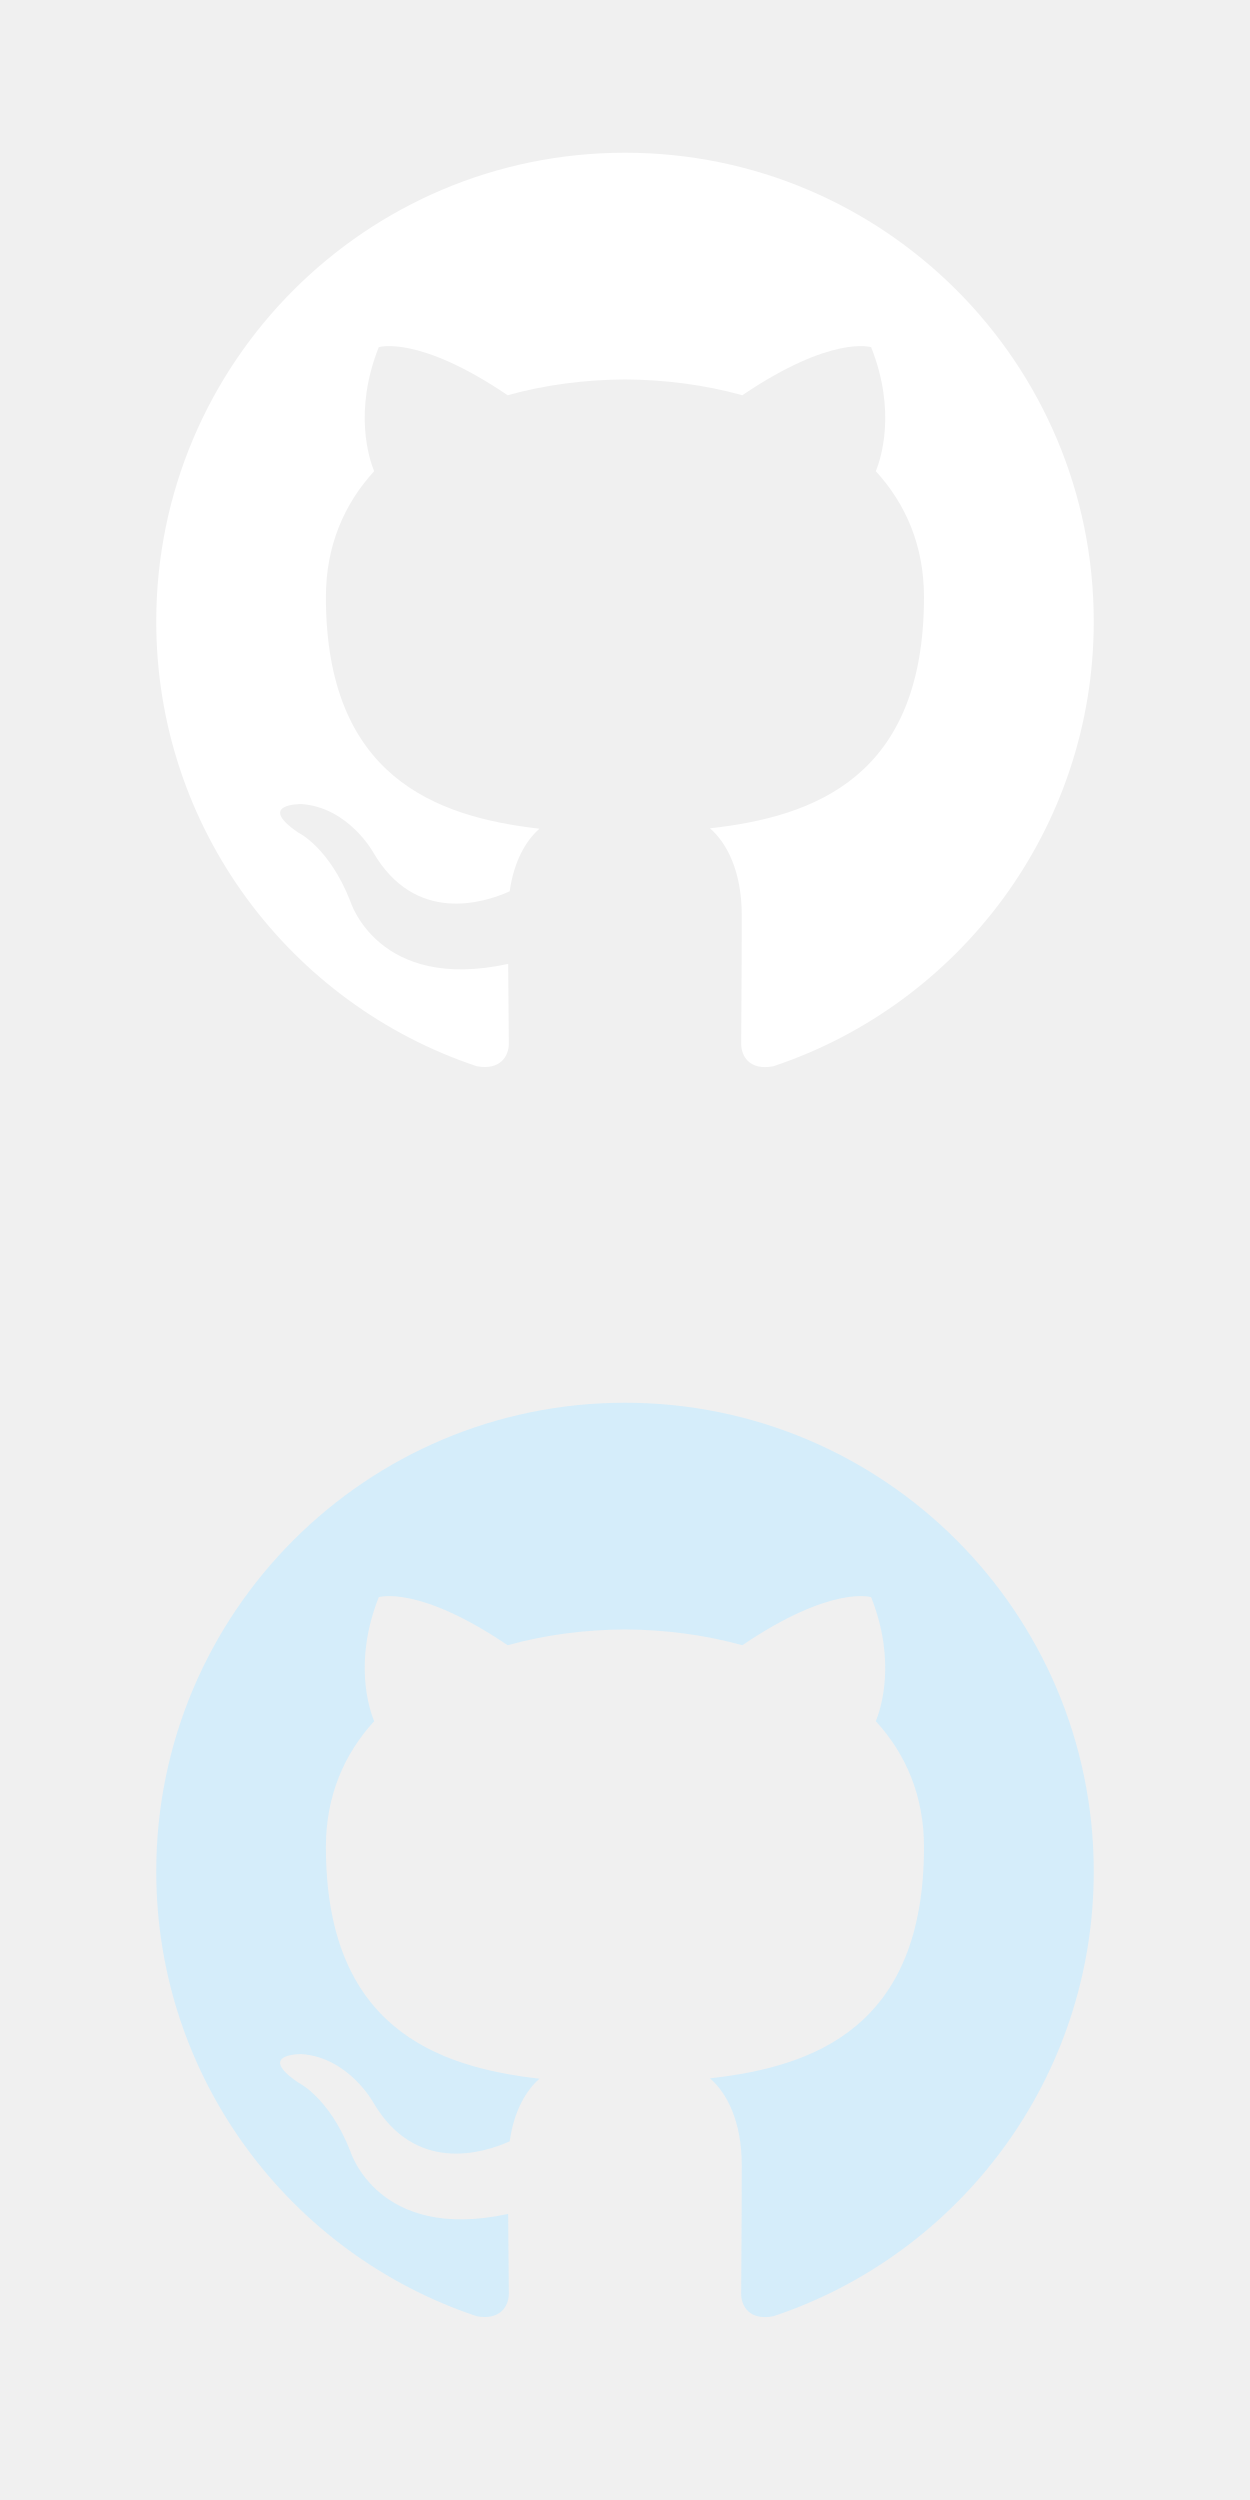
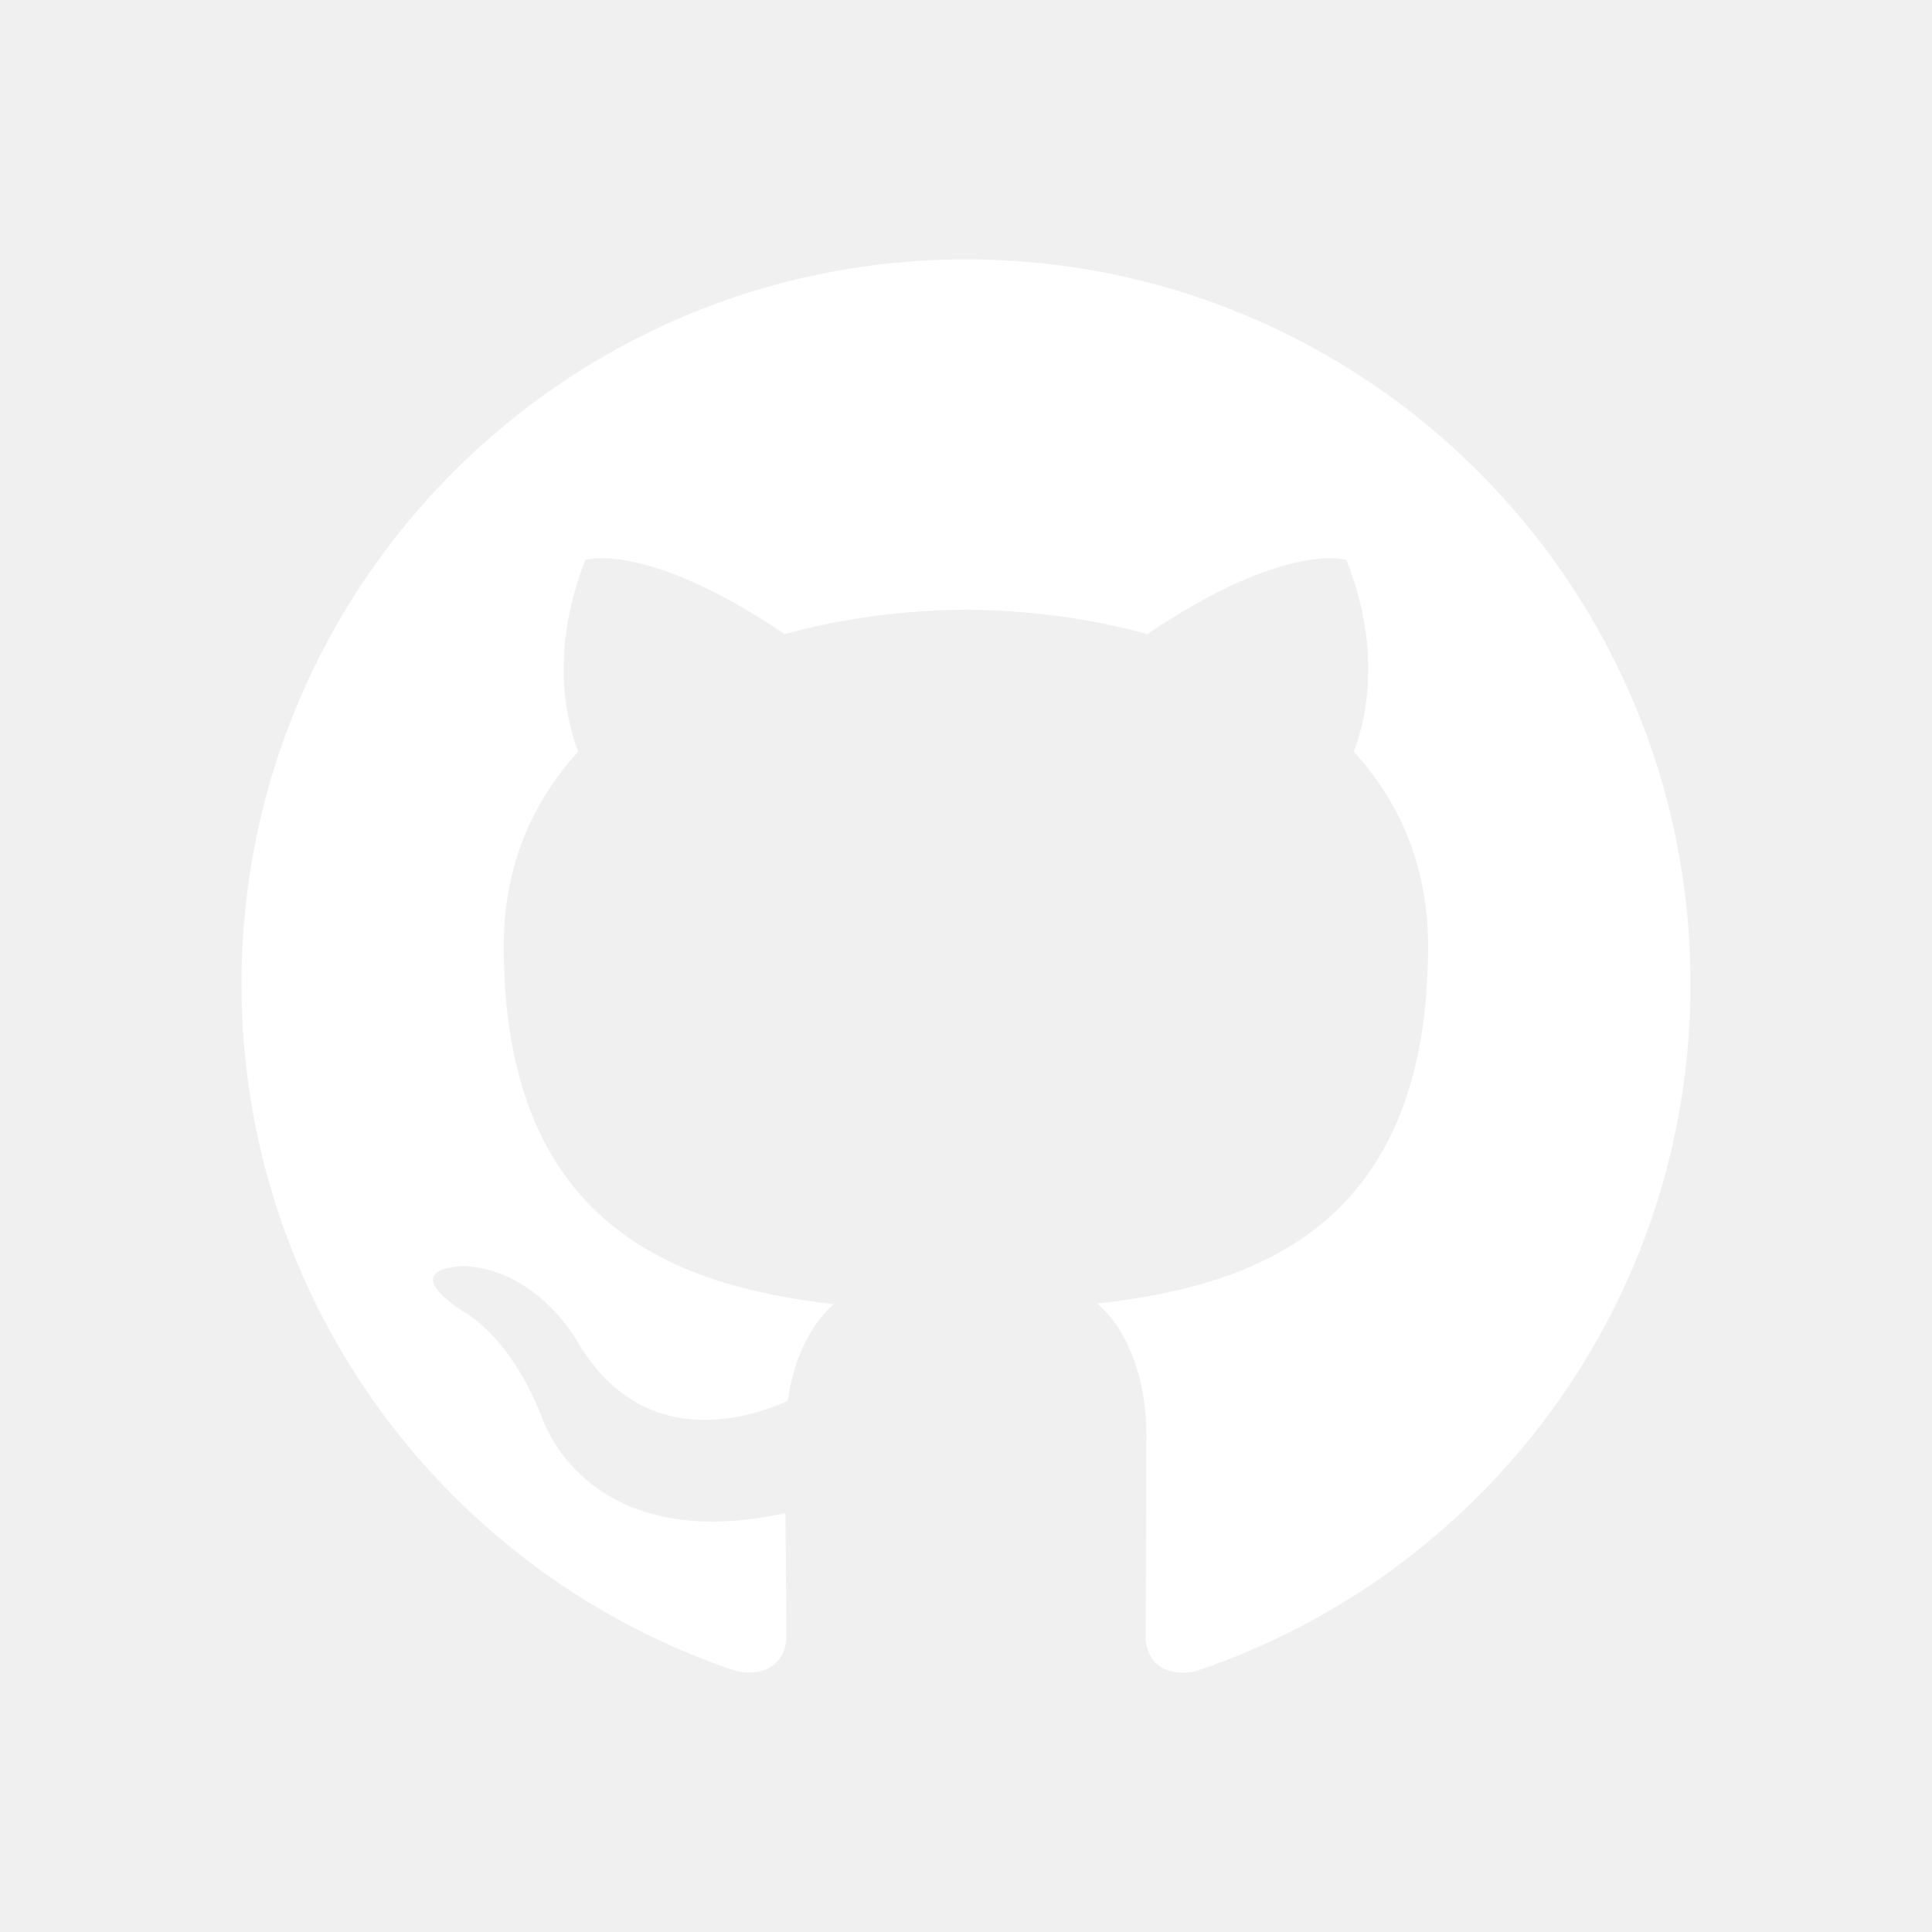
- <svg xmlns="http://www.w3.org/2000/svg" version="1.1" x="0px" y="0px" width="32px" height="64px" viewBox="0 0 32 64" enable-background="new 0 0 32 64" xml:space="preserve">
-   <g id="Layer_1">
-     <path id="XMLID_792_" fill-rule="evenodd" clip-rule="evenodd" fill="#FFFFFF" d="M16,3.91c-6.626,0-12,5.372-12,12.001   c0,5.301,3.438,9.798,8.207,11.385c0.601,0.11,0.819-0.261,0.819-0.579c0-0.284-0.011-1.039-0.017-2.041   c-3.338,0.726-4.042-1.608-4.042-1.608c-0.546-1.386-1.332-1.754-1.332-1.754c-1.09-0.745,0.082-0.73,0.082-0.73   c1.204,0.085,1.838,1.237,1.838,1.237c1.07,1.834,2.809,1.304,3.493,0.997c0.108-0.775,0.419-1.304,0.762-1.603   c-2.665-0.304-5.467-1.333-5.467-5.932c0-1.31,0.468-2.381,1.235-3.22c-0.123-0.304-0.535-1.523,0.118-3.175   c0,0,1.007-0.323,3.3,1.23c0.957-0.267,1.983-0.399,3.004-0.404c1.02,0.005,2.046,0.138,3.004,0.404   c2.291-1.553,3.297-1.23,3.297-1.23c0.655,1.652,0.243,2.872,0.12,3.175c0.769,0.839,1.233,1.91,1.233,3.22   c0,4.61-2.806,5.625-5.479,5.922c0.431,0.37,0.814,1.103,0.814,2.223c0,1.604-0.015,2.898-0.015,3.291   c0,0.322,0.217,0.694,0.825,0.577C24.565,25.705,28,21.209,28,15.911C28,9.282,22.627,3.91,16,3.91z" />
-     <path id="XMLID_763_" fill-rule="evenodd" clip-rule="evenodd" fill="#D5EDFA" d="M16,35.91c-6.626,0-12,5.372-12,12.001   c0,5.301,3.438,9.798,8.207,11.385c0.601,0.11,0.819-0.261,0.819-0.579c0-0.284-0.011-1.039-0.017-2.041   c-3.338,0.726-4.042-1.608-4.042-1.608c-0.546-1.386-1.332-1.754-1.332-1.754c-1.09-0.745,0.082-0.73,0.082-0.73   c1.204,0.085,1.838,1.237,1.838,1.237c1.07,1.834,2.809,1.304,3.493,0.997c0.108-0.775,0.419-1.304,0.762-1.603   c-2.665-0.304-5.467-1.333-5.467-5.932c0-1.31,0.468-2.381,1.235-3.22c-0.123-0.304-0.535-1.523,0.118-3.175   c0,0,1.007-0.323,3.3,1.23c0.957-0.267,1.983-0.399,3.004-0.404c1.02,0.005,2.046,0.138,3.004,0.404   c2.291-1.553,3.297-1.23,3.297-1.23c0.655,1.652,0.243,2.872,0.12,3.175c0.769,0.839,1.233,1.91,1.233,3.22   c0,4.61-2.806,5.625-5.479,5.922c0.431,0.37,0.814,1.103,0.814,2.223c0,1.604-0.015,2.898-0.015,3.291   c0,0.322,0.217,0.694,0.825,0.577C24.565,57.705,28,53.209,28,47.911C28,41.282,22.627,35.91,16,35.91z" />
-   </g>
-   <g id="Layer_2" display="none">
+ <svg xmlns="http://www.w3.org/2000/svg" version="1.1" x="0px" y="0px" width="32" height="32" viewBox="0 0 32 32" enable-background="new 0 0 32 64" xml:space="preserve" id="svg11">
+   <defs id="defs15">
+ 	
+ 	
+ </defs>
+   <path style="clip-rule:evenodd;fill:#ffffff;fill-rule:evenodd" d="m 16,4.296 c -6.626,0 -12,5.372 -12,12.001 0,5.301 3.438,9.798 8.207,11.385 0.601,0.11 0.819,-0.261 0.819,-0.579 0,-0.284 -0.011,-1.039 -0.017,-2.041 -3.338,0.726 -4.042,-1.608 -4.042,-1.608 -0.546,-1.386 -1.332,-1.754 -1.332,-1.754 -1.09,-0.745 0.082,-0.73 0.082,-0.73 1.204,0.085 1.838,1.237 1.838,1.237 1.07,1.834 2.809,1.304 3.493,0.997 0.108,-0.775 0.419,-1.304 0.762,-1.603 -2.665,-0.304 -5.467,-1.333 -5.467,-5.932 0,-1.31 0.468,-2.381 1.235,-3.22 -0.123,-0.304 -0.535,-1.523 0.118,-3.175 0,0 1.007,-0.323 3.3,1.23 0.957,-0.267 1.983,-0.399 3.004,-0.404 1.02,0.005 2.046,0.138 3.004,0.404 2.291,-1.553 3.297,-1.23 3.297,-1.23 0.655,1.652 0.243,2.872 0.12,3.175 0.769,0.839 1.233,1.91 1.233,3.22 0,4.61 -2.806,5.625 -5.479,5.922 0.431,0.37 0.814,1.103 0.814,2.223 0,1.604 -0.015,2.898 -0.015,3.291 0,0.322 0.217,0.694 0.825,0.577 4.766,-1.591 8.201,-6.087 8.201,-11.385 C 28,9.668 22.627,4.296 16,4.296 Z" id="XMLID_792_" />
+   <g id="Layer_2" display="none" style="display:none" transform="translate(0,-32)">
</g>
-   <g id="specctr" display="none">
-     <g id="Dimensions" display="inline">
+   <g id="specctr" display="none" style="display:none" transform="translate(0,-32)">
+     <g id="Dimensions" display="inline" style="display:inline">
	</g>
-     <g id="Spacing" display="inline">
+     <g id="Spacing" display="inline" style="display:inline">
	</g>
-     <g id="Text_Properties" display="inline">
+     <g id="Text_Properties" display="inline" style="display:inline">
	</g>
-     <g id="Object_Properties" display="inline">
+     <g id="Object_Properties" display="inline" style="display:inline">
	</g>
  </g>
</svg>
